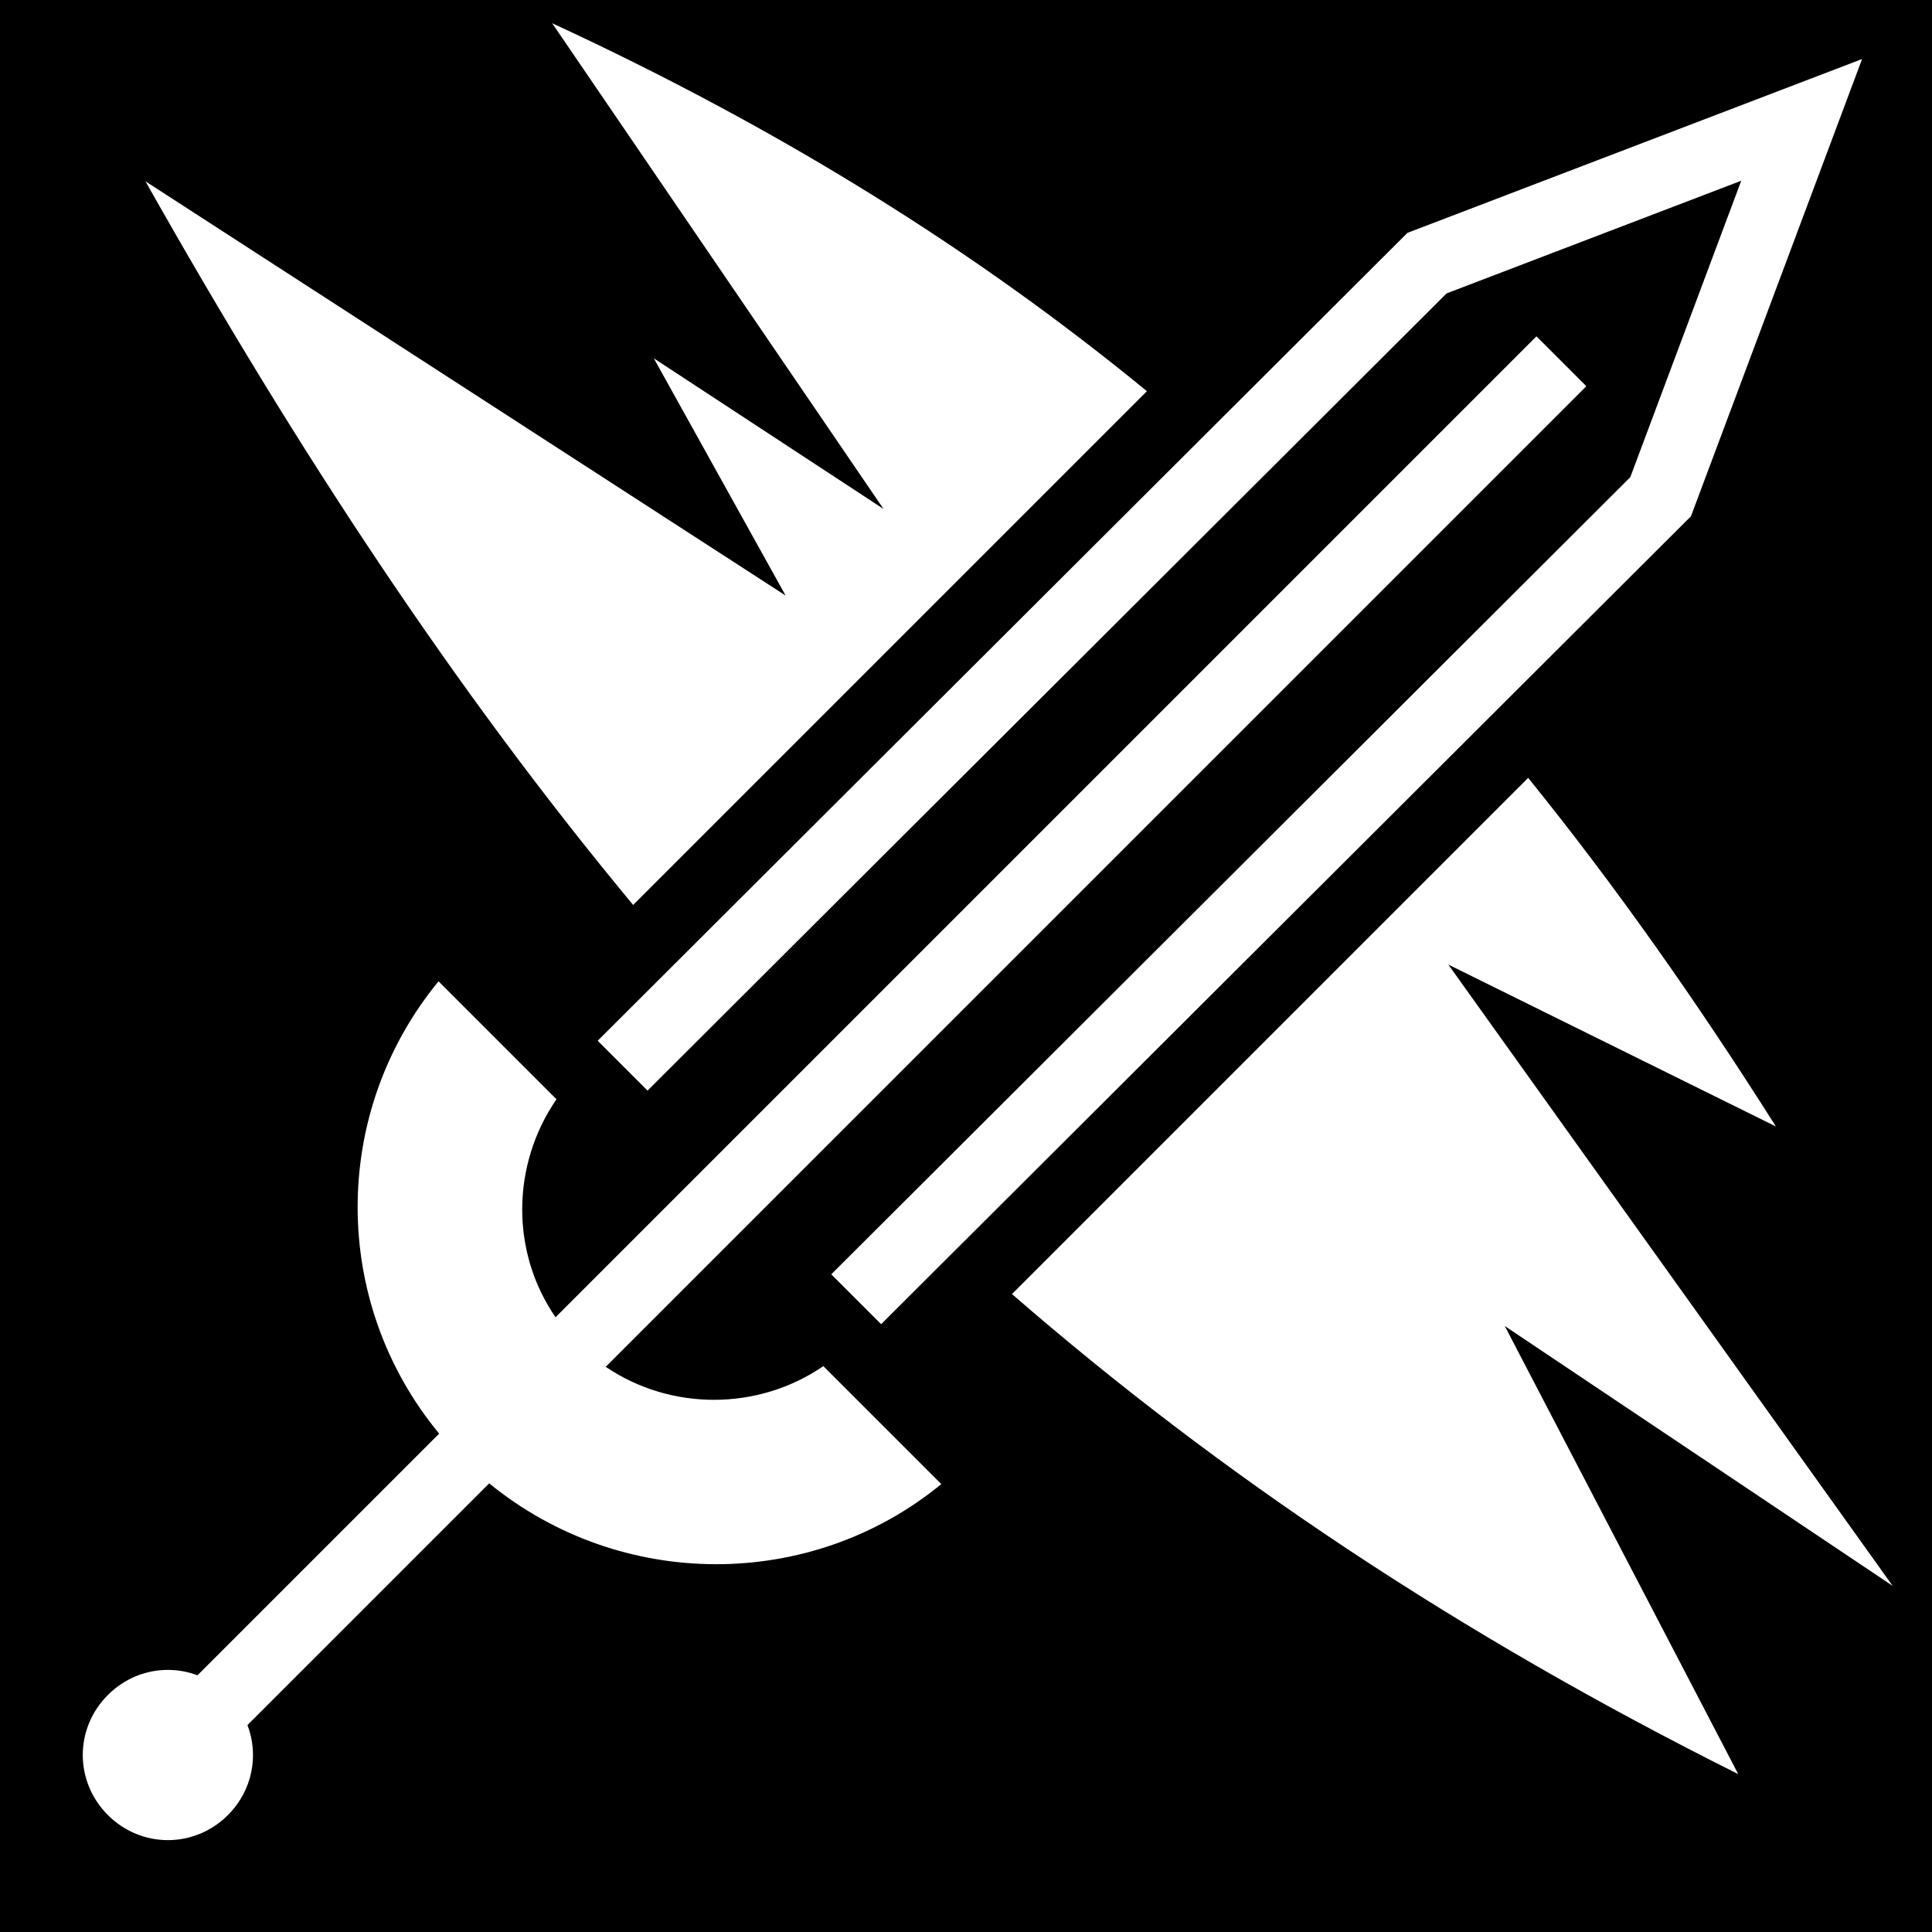
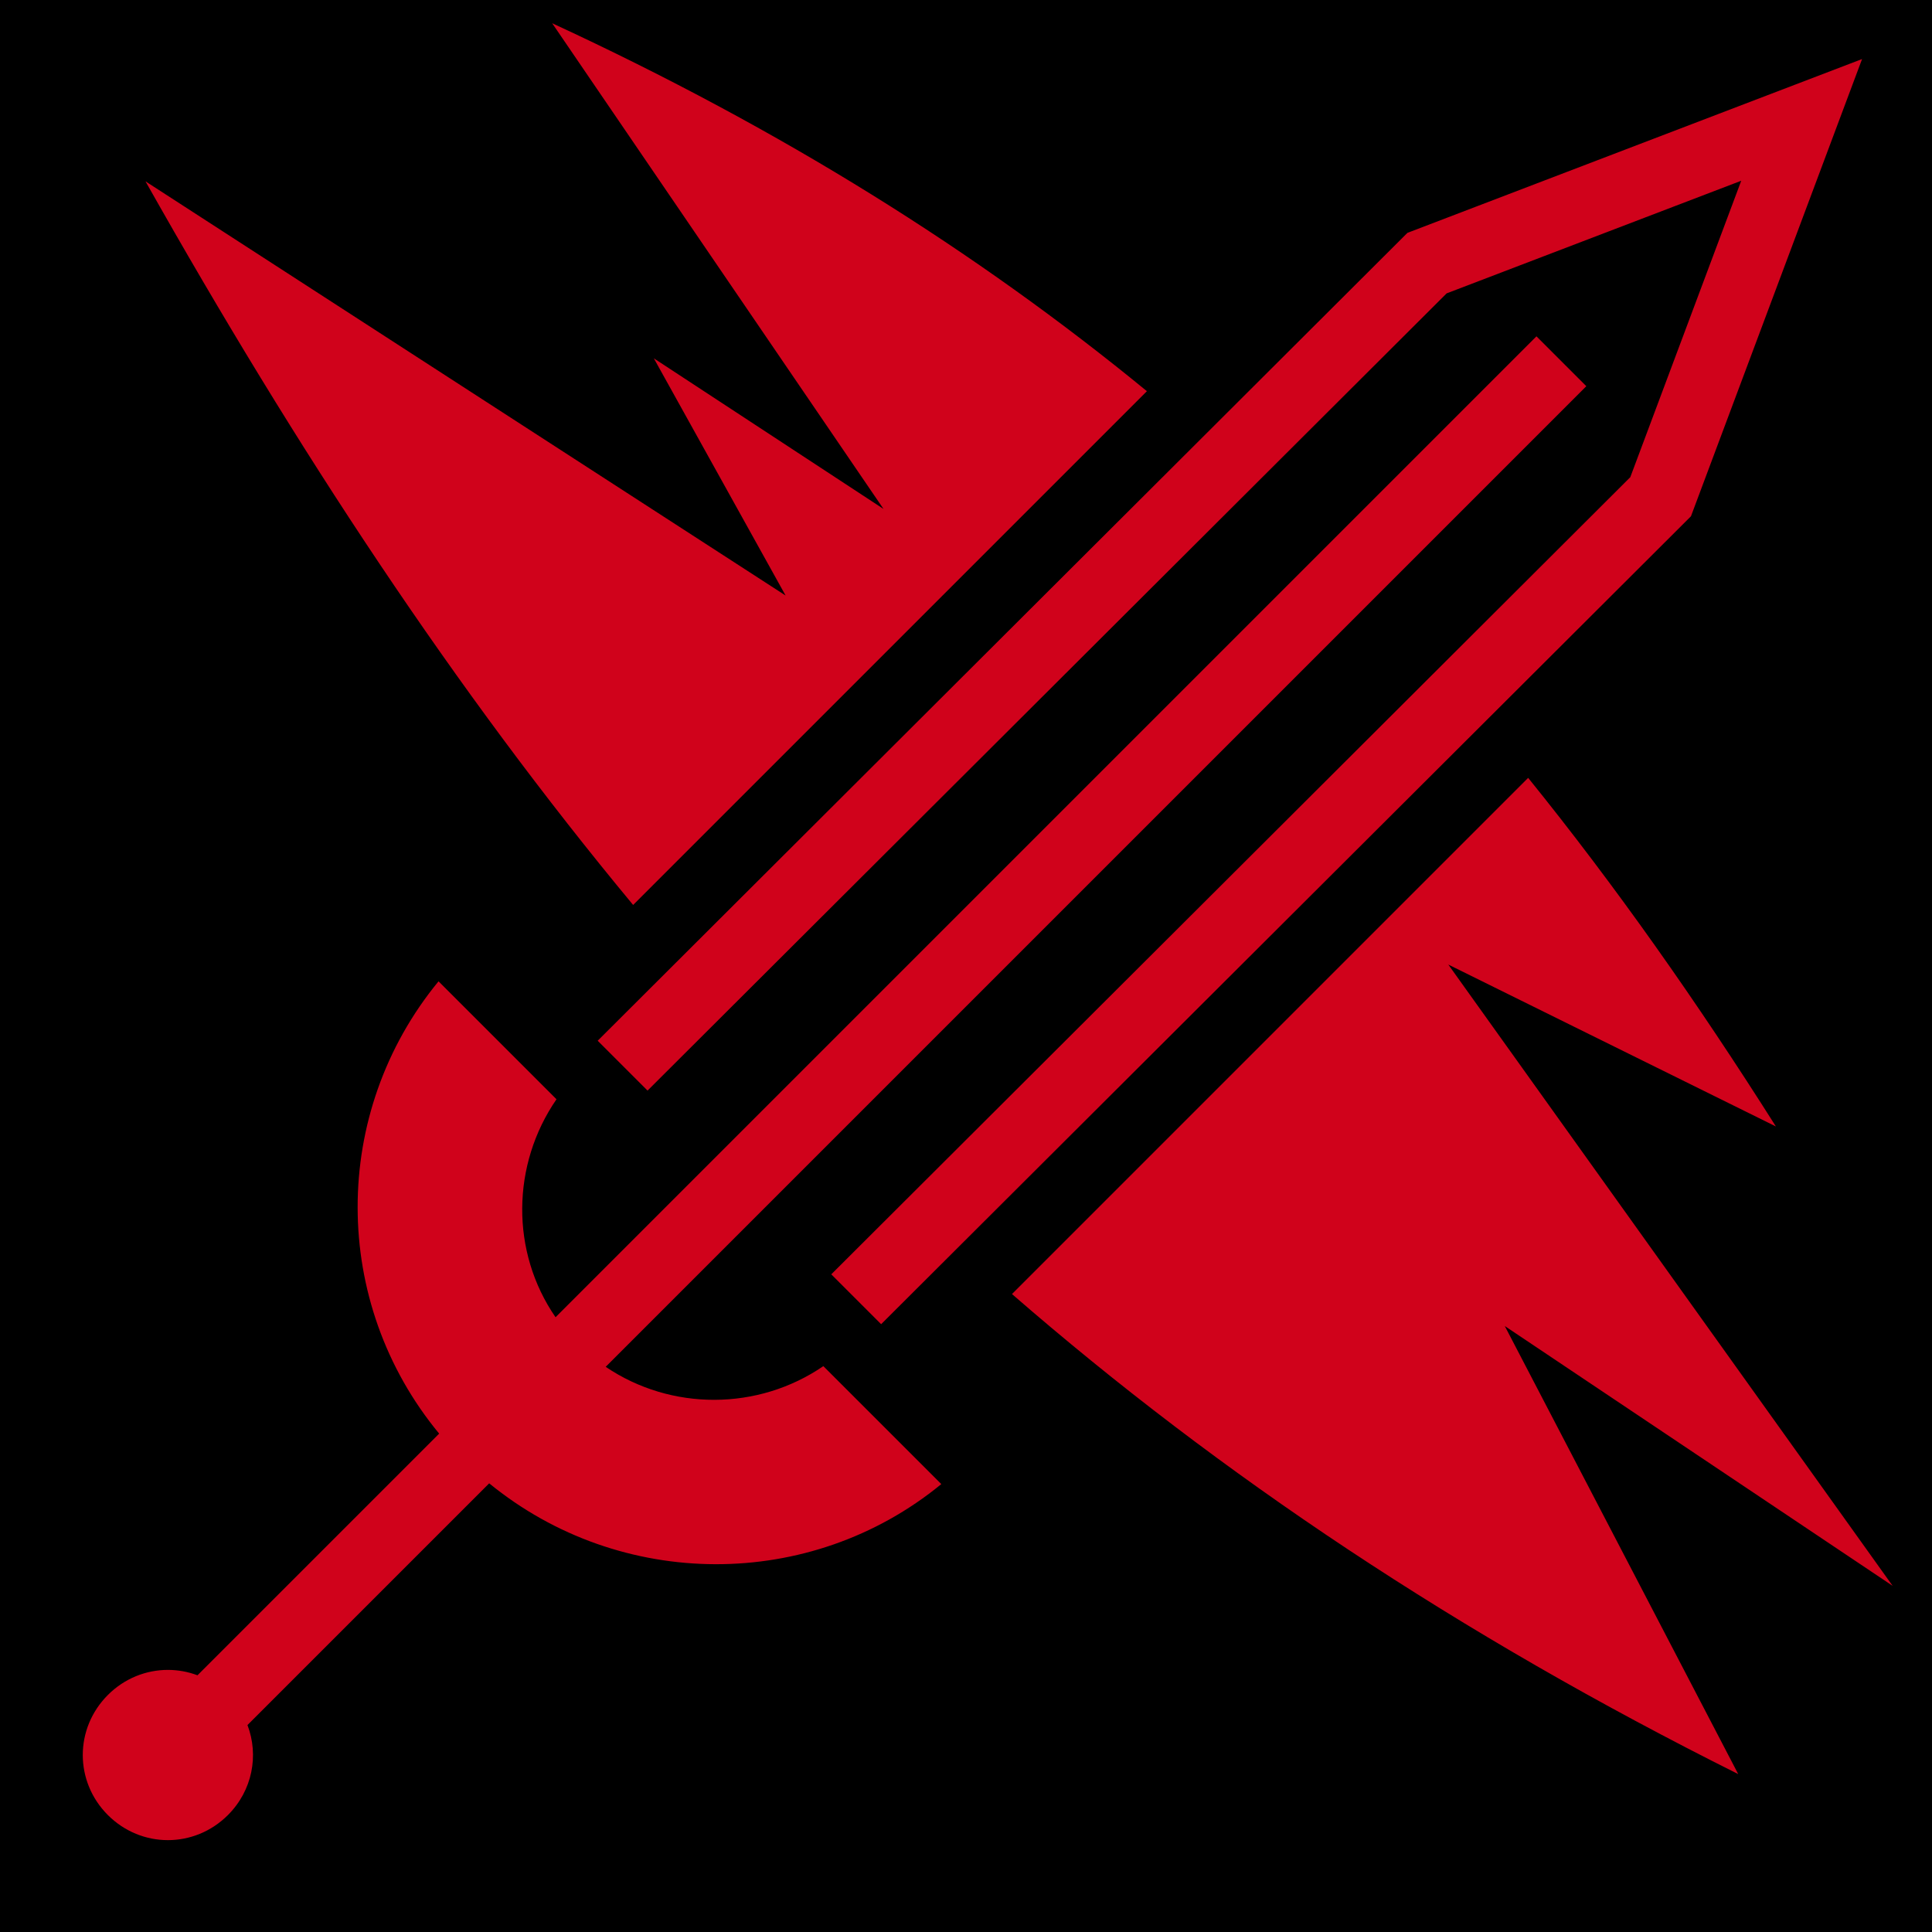
<svg xmlns="http://www.w3.org/2000/svg" viewBox="0 0 512 512" style="height: 512px; width: 512px;">
  <path d="M0 0h512v512H0z" fill="#000" fill-opacity="1" />
  <g class="" transform="translate(0,0)" style="">
-     <path d="M146.326 6.15l87.813 128.725-60.87-39.916 34.925 62.864L38.56 48.06h-.003c40.207 71.33 82.046 134.913 129.23 191.764L303.94 103.67c-45.164-37.052-96.674-69.324-157.614-97.52zm347.145 9.496L372.983 61.713l-214.59 214.09 13.213 13.215L383.367 77.75l78.078-29.85-29.402 78.56-211.746 211.25 13.213 13.214 214.61-214.106 45.35-121.172zM407.177 89.13l-259.95 259.95c-11.956-17.32-11.687-40.444.25-57.764l-31.26-31.255c-28.637 34.832-28.588 85.102.167 119.864L52.336 443.97c-2.528-.95-5.184-1.43-7.842-1.43-5.74 0-11.476 2.216-15.908 6.647-8.864 8.865-8.866 22.953 0 31.82 8.864 8.863 22.954 8.863 31.818 0 6.512-6.513 8.234-15.844 5.178-23.853l64.057-64.056c34.788 28.437 85.12 28.65 119.817.203l-31.262-31.26c-17.28 11.84-40.352 11.907-57.68.18l259.876-259.874-13.214-13.215zm-2.196 117.01L268.186 342.937c55.29 48.057 118.235 90.138 192.464 127.216L398.783 351.41l102.78 68.85-117.75-164.645 86.816 42.908c-20.895-33.04-42.523-63.772-65.65-92.382z" fill="#fff" fill-opacity="1" />
+     <path d="M146.326 6.15l87.813 128.725-60.87-39.916 34.925 62.864L38.56 48.06h-.003c40.207 71.33 82.046 134.913 129.23 191.764L303.94 103.67c-45.164-37.052-96.674-69.324-157.614-97.52zm347.145 9.496L372.983 61.713l-214.59 214.09 13.213 13.215L383.367 77.75l78.078-29.85-29.402 78.56-211.746 211.25 13.213 13.214 214.61-214.106 45.35-121.172zM407.177 89.13l-259.95 259.95c-11.956-17.32-11.687-40.444.25-57.764l-31.26-31.255c-28.637 34.832-28.588 85.102.167 119.864L52.336 443.97c-2.528-.95-5.184-1.43-7.842-1.43-5.74 0-11.476 2.216-15.908 6.647-8.864 8.865-8.866 22.953 0 31.82 8.864 8.863 22.954 8.863 31.818 0 6.512-6.513 8.234-15.844 5.178-23.853l64.057-64.056c34.788 28.437 85.12 28.65 119.817.203l-31.262-31.26c-17.28 11.84-40.352 11.907-57.68.18l259.876-259.874-13.214-13.215zm-2.196 117.01L268.186 342.937c55.29 48.057 118.235 90.138 192.464 127.216L398.783 351.41l102.78 68.85-117.75-164.645 86.816 42.908c-20.895-33.04-42.523-63.772-65.65-92.382z" fill="#d0021b" fill-opacity="1" />
  </g>
</svg>
